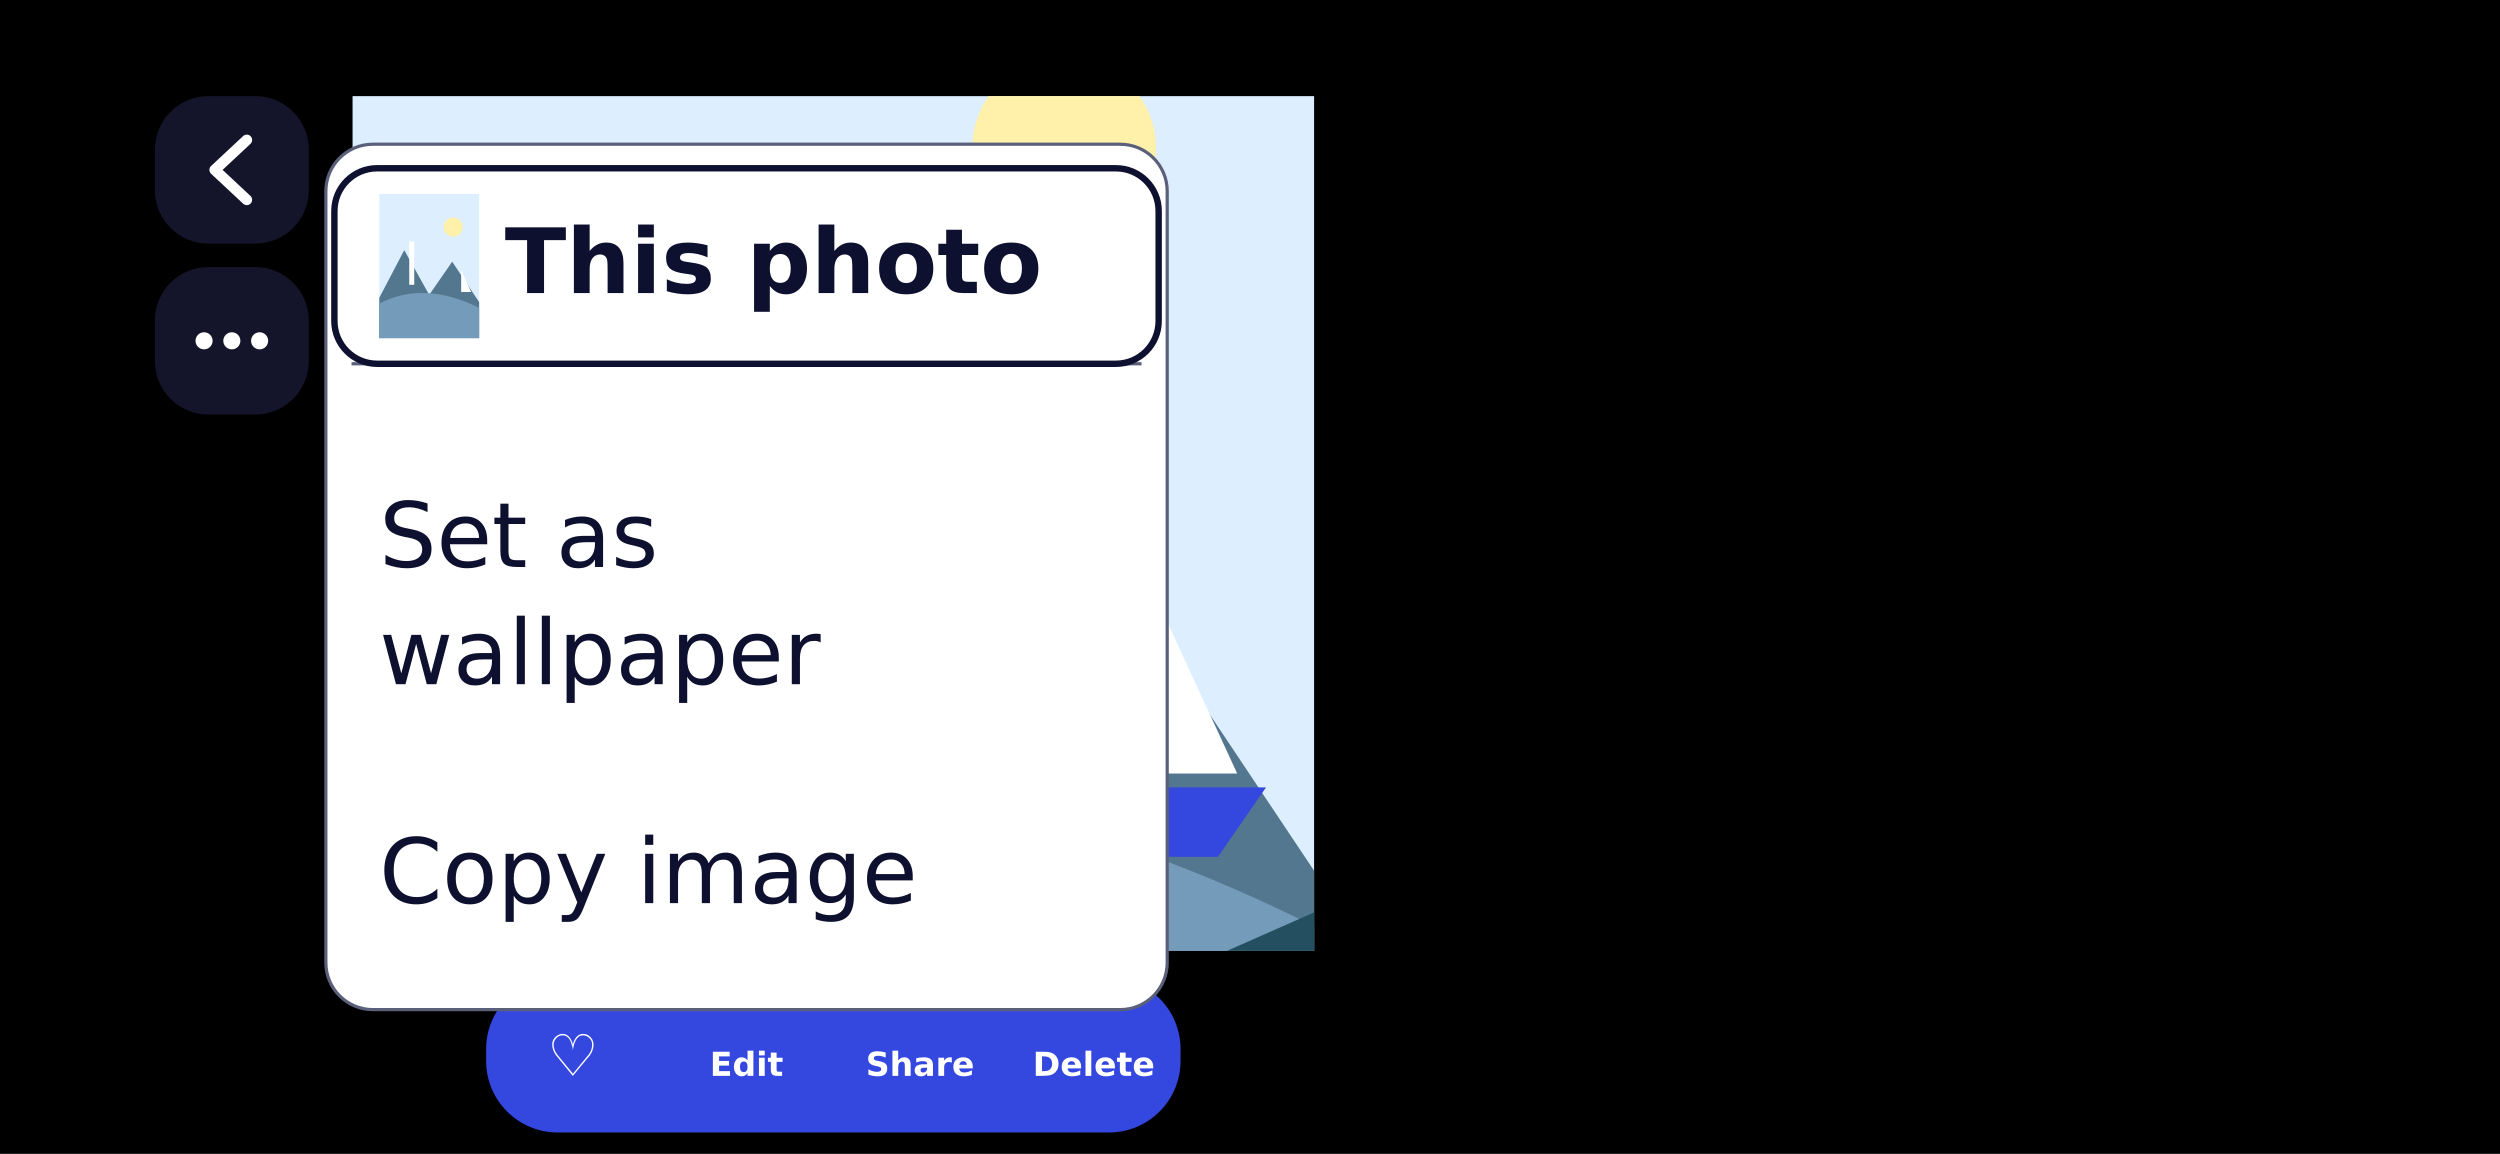
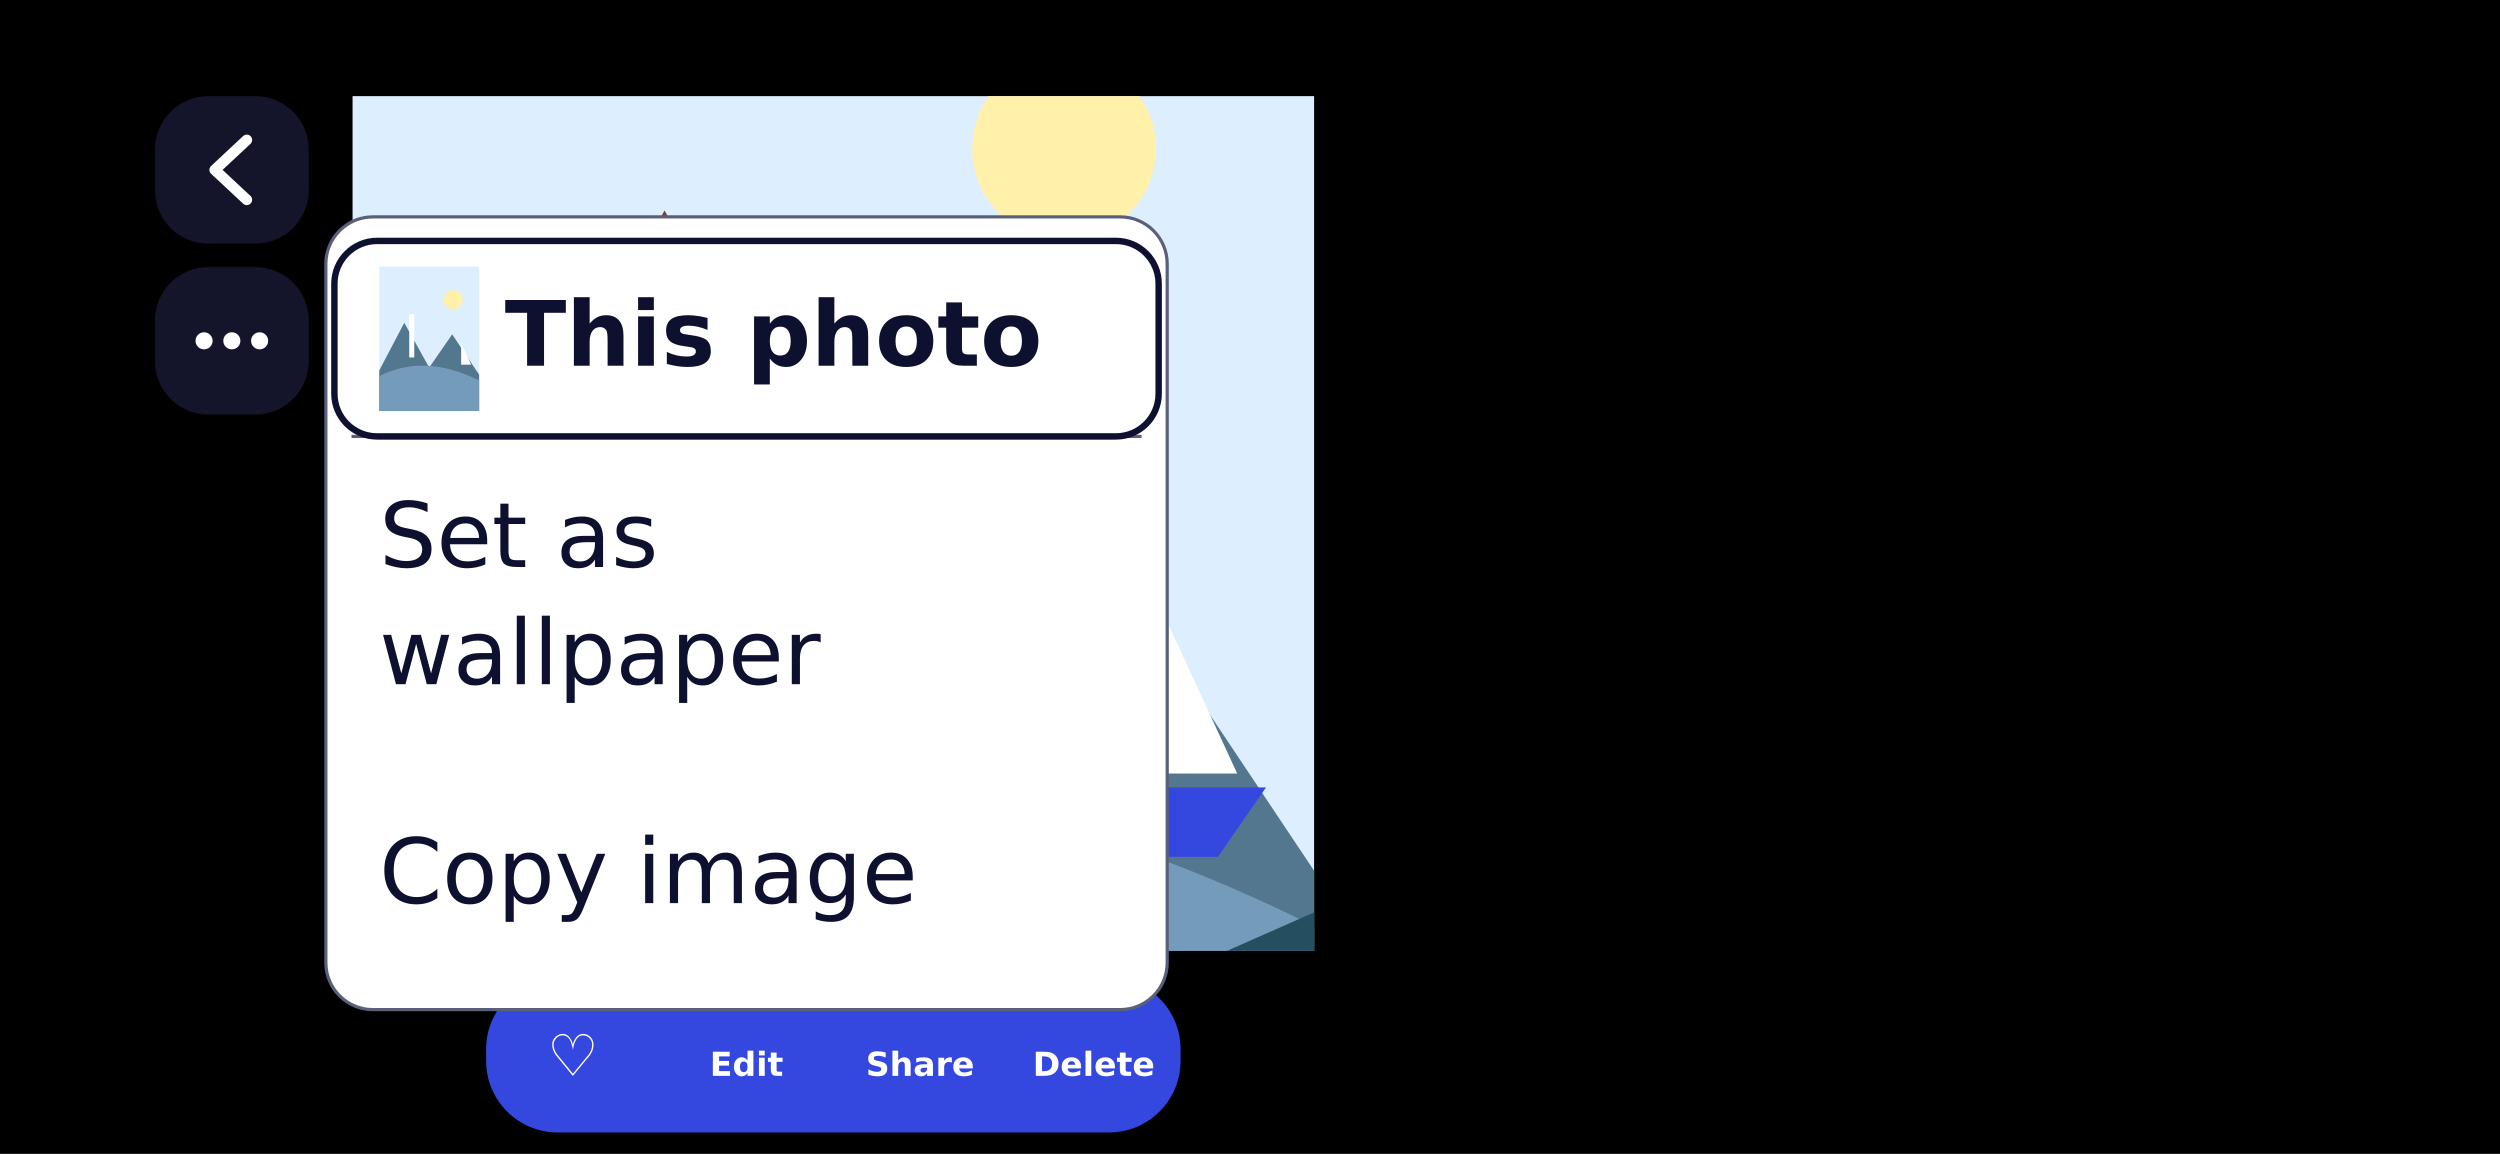
<svg xmlns="http://www.w3.org/2000/svg" width="2340" height="1080" viewBox="0 0 2340 1080">
  <rect x="0" y="0" width="2340" height="1080" rx="0" fill="#000000" />
  <svg class="art" x="330" y="90" width="900" height="800" viewBox="0 0 900 1300" preserveAspectRatio="xMidYMid slice">
    <rect width="900" height="1300" fill="#DDEEFF" />
    <circle cx="666" cy="299" r="86" fill="#FFF1AA" />
    <path d="M0 936 L225 507 L450 910 L657 611 L900 975 L900 1300 L0 1300 Z" fill="#53778E" />
    <path d="M0 988 Q405 780 900 1027 L900 1300 L0 1300 Z" fill="#759BBB" />
    <path d="M0 1144 L252 962 L576 1157 L900 1014 L900 1300 L0 1300 Z" fill="#244F61" />
    <rect x="270" y="429" width="45" height="390" fill="#FFFFFF" />
    <rect x="261" y="416" width="63" height="39" fill="#BDB9D2" />
    <rect x="270" y="520" width="45" height="33" fill="#3448E0" />
    <path d="M252 429 L292 357 L333 429 Z" fill="#7D3E3B" />
    <path d="M738 884 L738 689 L828 884 Z" fill="#FFFFFF" />
    <path d="M684 897 L855 897 L810 962 L729 962 Z" fill="#3448E0" />
  </svg>
  <rect x="145" y="90" width="144" height="138" rx="50" fill="#14152A" />
  <path d="M231 131 L201 159 L231 187" fill="none" stroke="#FFFFFF" stroke-width="10" stroke-linecap="round" stroke-linejoin="round" />
  <rect x="145" y="250" width="144" height="138" rx="50" fill="#14152A" />
  <circle cx="191" cy="319" r="8" fill="#FFFFFF" />
  <circle cx="217" cy="319" r="8" fill="#FFFFFF" />
  <circle cx="243" cy="319" r="8" fill="#FFFFFF" />
  <rect x="455" y="915" width="650" height="145" rx="67" fill="#3448E0" />
  <text x="536.2" y="1007" font-family="DejaVu Sans" font-size="54" font-weight="bold" text-anchor="middle" fill="#FFFFFF" data-maxw="150.5">♡</text>
  <text x="698.8" y="1007" font-family="DejaVu Sans" font-size="31" font-weight="bold" text-anchor="middle" fill="#FFFFFF" data-maxw="150.5">Edit</text>
  <text x="861.2" y="1007" font-family="DejaVu Sans" font-size="31" font-weight="bold" text-anchor="middle" fill="#FFFFFF" data-maxw="150.5">Share</text>
  <text x="1023.8" y="1007" font-family="DejaVu Sans" font-size="31" font-weight="bold" text-anchor="middle" fill="#FFFFFF" data-maxw="150.5">Delete</text>
  <g class="modal">
-     <rect x="305" y="135" width="787.5" height="810" rx="44" fill="#FFFFFF" stroke="#5A5F7A" stroke-width="3" />
-     <svg class="art" x="355" y="181.5" width="93.5" height="135" viewBox="0 0 900 1300" preserveAspectRatio="xMidYMid meet">
+     <rect x="305" y="203" width="787.5" height="742" rx="44" fill="#FFFFFF" stroke="#5A5F7A" stroke-width="3" />
+     <svg class="art" x="355" y="249.5" width="93.5" height="135" viewBox="0 0 900 1300" preserveAspectRatio="xMidYMid meet">
      <rect width="900" height="1300" fill="#DDEEFF" />
      <circle cx="666" cy="299" r="86" fill="#FFF1AA" />
      <path d="M0 936 L225 507 L450 910 L657 611 L900 975 L900 1300 L0 1300 Z" fill="#53778E" />
      <path d="M0 988 Q405 780 900 1027 L900 1300 L0 1300 Z" fill="#759BBB" />
      <rect x="270" y="429" width="45" height="390" fill="#FFFFFF" />
      <path d="M738 884 L738 689 L828 884 Z" fill="#FFFFFF" />
    </svg>
-     <text x="472.5" y="274.3" font-family="DejaVu Sans" font-size="84.4" font-weight="bold" text-anchor="start" fill="#0E1030" data-maxw="528.5">This photo</text>
-     <rect x="329" y="339" width="739.5" height="3" rx="0" fill="#5A5F7A" />
+     <text x="472.5" y="342.3" font-family="DejaVu Sans" font-size="84.4" font-weight="bold" text-anchor="start" fill="#0E1030" data-maxw="528.5">This photo</text>
+     <rect x="329" y="407" width="739.5" height="3" rx="0" fill="#5A5F7A" />
    <clipPath id="clip1">
-       <rect x="305" y="340.5" width="787.5" height="602.5" />
+       <rect x="305" y="408.5" width="787.5" height="534.5" />
    </clipPath>
-     <g class="scroll" clip-path="url(#clip1)" data-viewport="305,340.5,787.5,602.5">
-       <g transform="translate(0 -347.3)">
-         <text x="355" y="468.3" font-family="DejaVu Sans" font-size="84.4" font-weight="normal" text-anchor="start" fill="#0E1030" data-maxw="687.5">AI Edit</text>
-         <text x="355" y="673.2" font-family="DejaVu Sans" font-size="84.4" font-weight="normal" text-anchor="start" fill="#0E1030" data-maxw="687.5">Swap person</text>
-         <text x="355" y="878" font-family="DejaVu Sans" font-size="84.4" font-weight="normal" text-anchor="start" fill="#0E1030" data-maxw="687.5">Set as</text>
-         <text x="355" y="987.7" font-family="DejaVu Sans" font-size="84.4" font-weight="normal" text-anchor="start" fill="#0E1030" data-maxw="687.5">wallpaper</text>
-         <text x="355" y="1192.6" font-family="DejaVu Sans" font-size="84.4" font-weight="normal" text-anchor="start" fill="#0E1030" data-maxw="687.5">Copy image</text>
+     <g class="scroll" clip-path="url(#clip1)" data-viewport="305,408.5,787.5,534.5">
+       <g transform="translate(0 -415.3)">
+         <text x="355" y="536.3" font-family="DejaVu Sans" font-size="84.4" font-weight="normal" text-anchor="start" fill="#0E1030" data-maxw="687.5">AI Edit</text>
+         <text x="355" y="741.2" font-family="DejaVu Sans" font-size="84.4" font-weight="normal" text-anchor="start" fill="#0E1030" data-maxw="687.5">Swap person</text>
+         <text x="355" y="946" font-family="DejaVu Sans" font-size="84.4" font-weight="normal" text-anchor="start" fill="#0E1030" data-maxw="687.5">Set as</text>
+         <text x="355" y="1055.7" font-family="DejaVu Sans" font-size="84.4" font-weight="normal" text-anchor="start" fill="#0E1030" data-maxw="687.5">wallpaper</text>
+         <text x="355" y="1260.6" font-family="DejaVu Sans" font-size="84.4" font-weight="normal" text-anchor="start" fill="#0E1030" data-maxw="687.5">Copy image</text>
      </g>
    </g>
-     <rect x="313" y="157.5" width="771.5" height="183" rx="40" fill="none" stroke="#0E1030" stroke-width="6" />
+     <rect x="313" y="225.5" width="771.5" height="183" rx="40" fill="none" stroke="#0E1030" stroke-width="6" />
  </g>
</svg>
